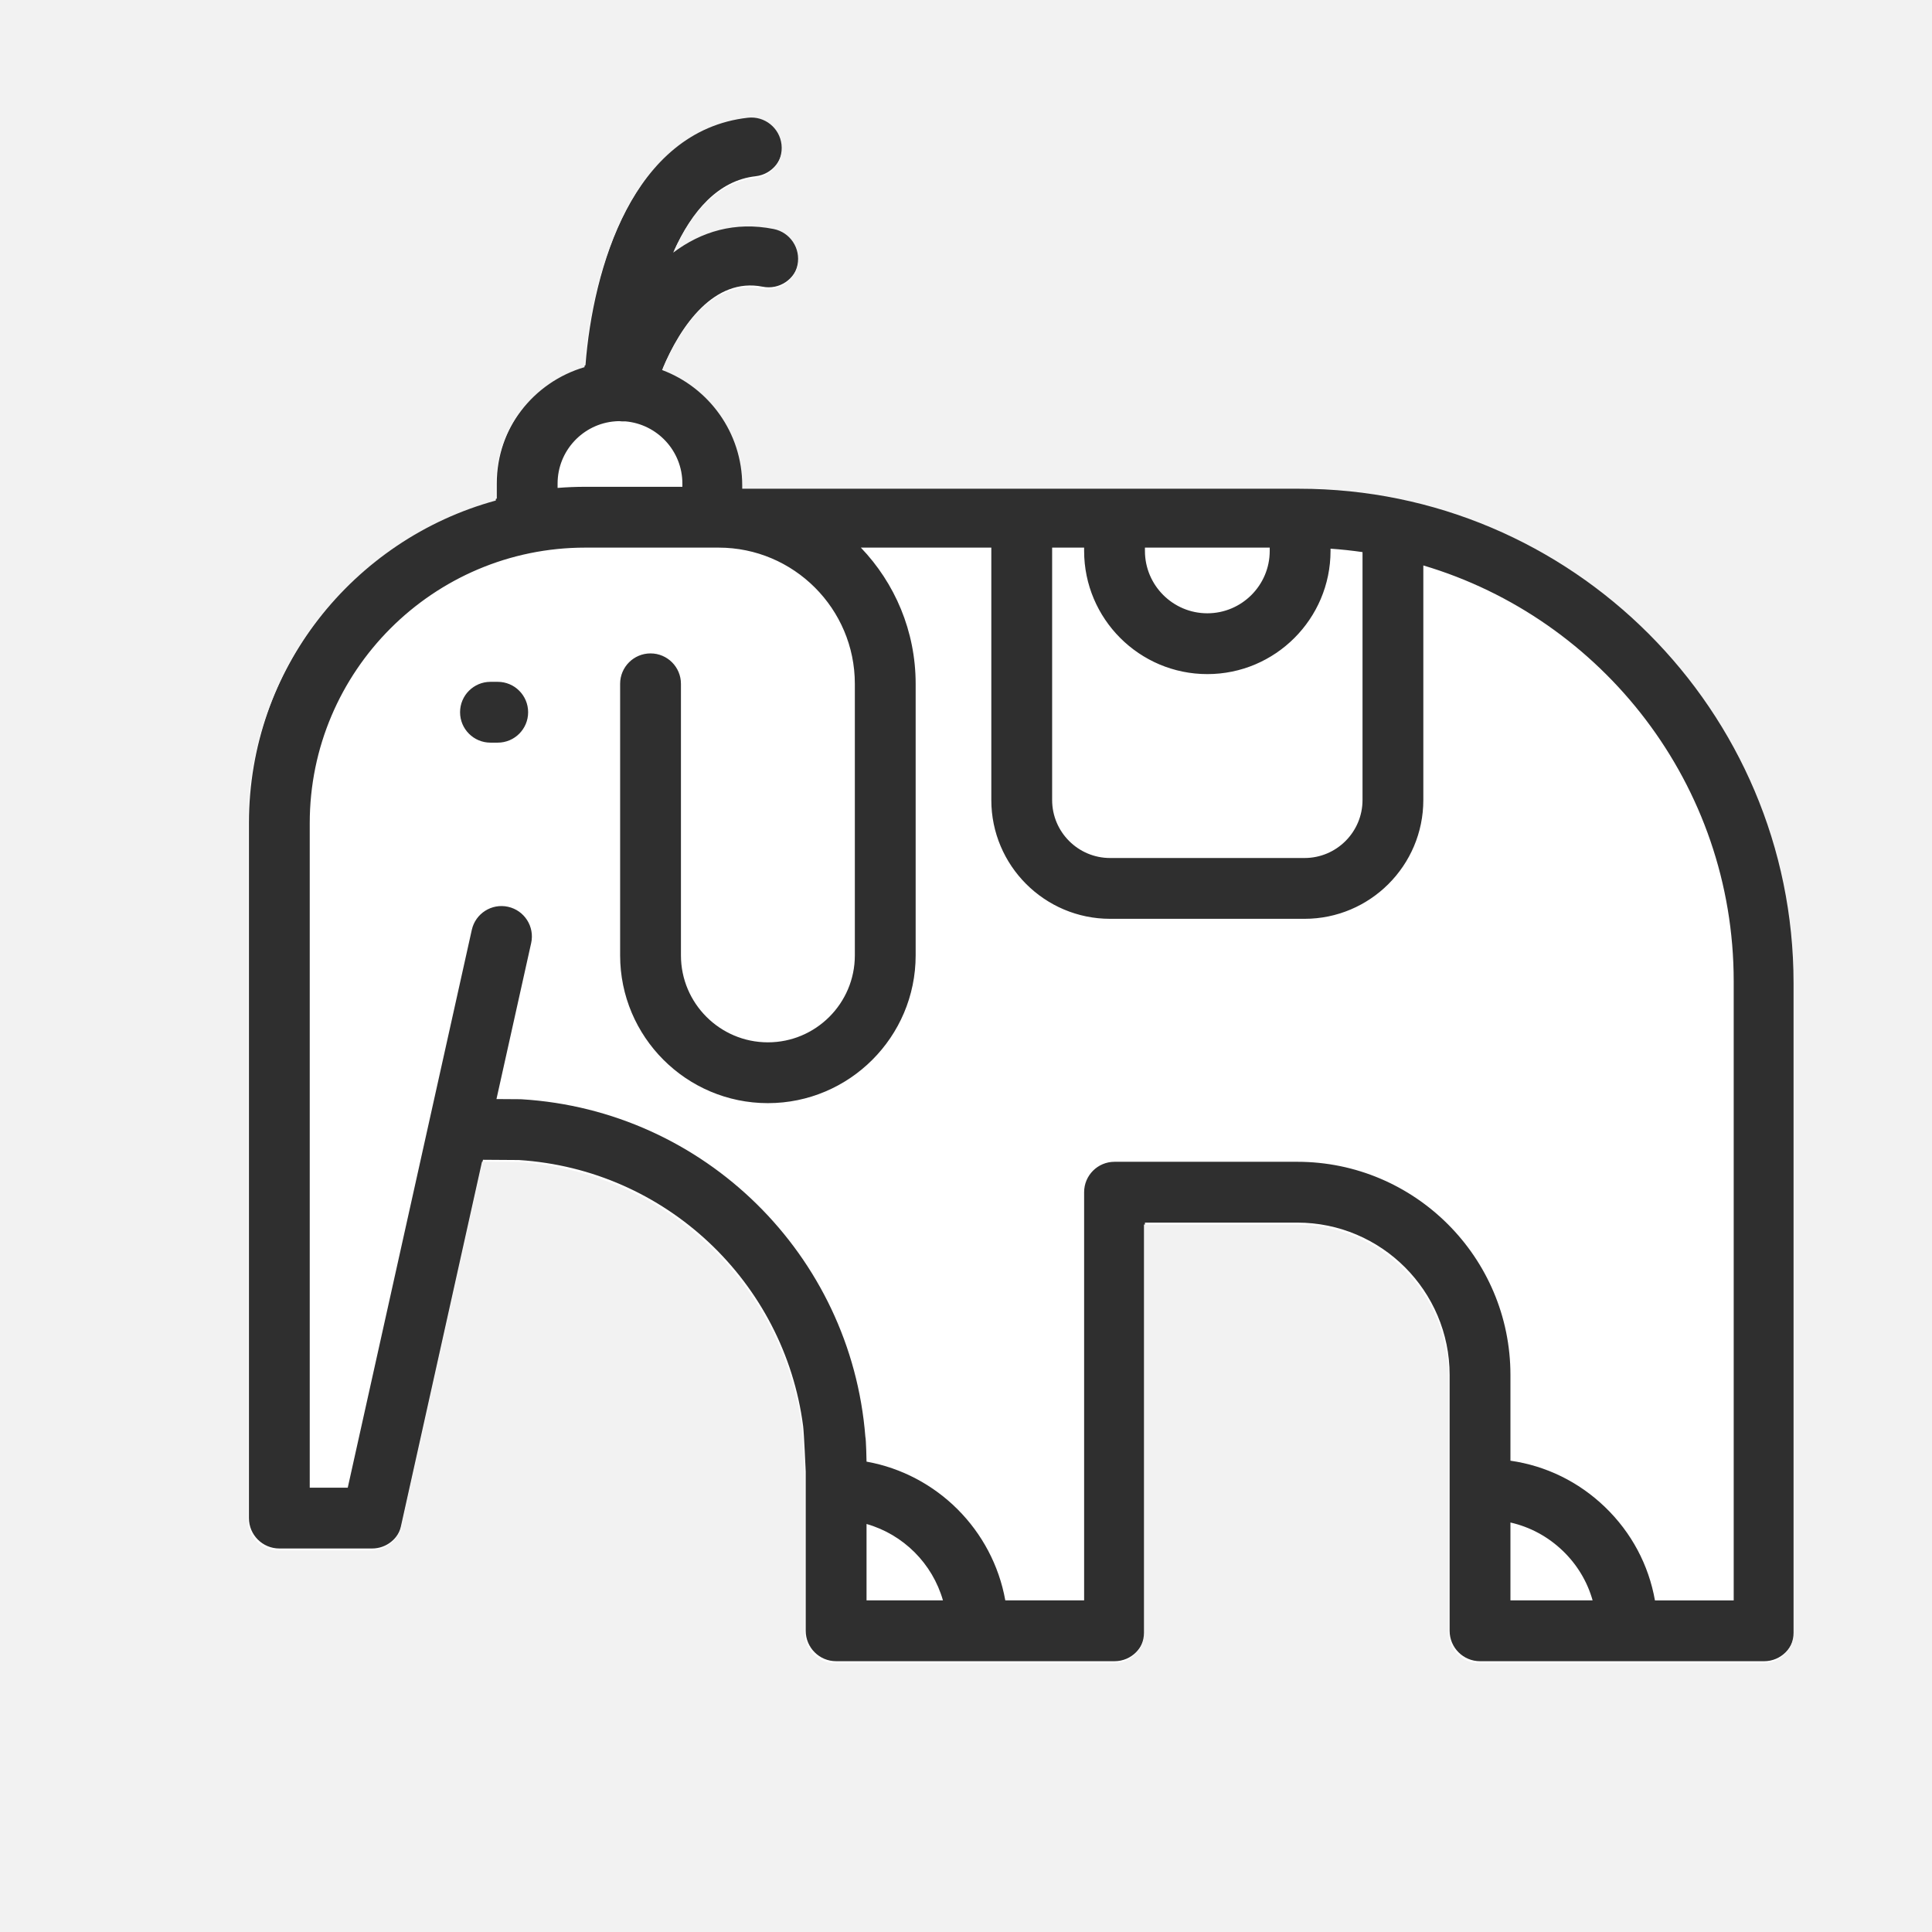
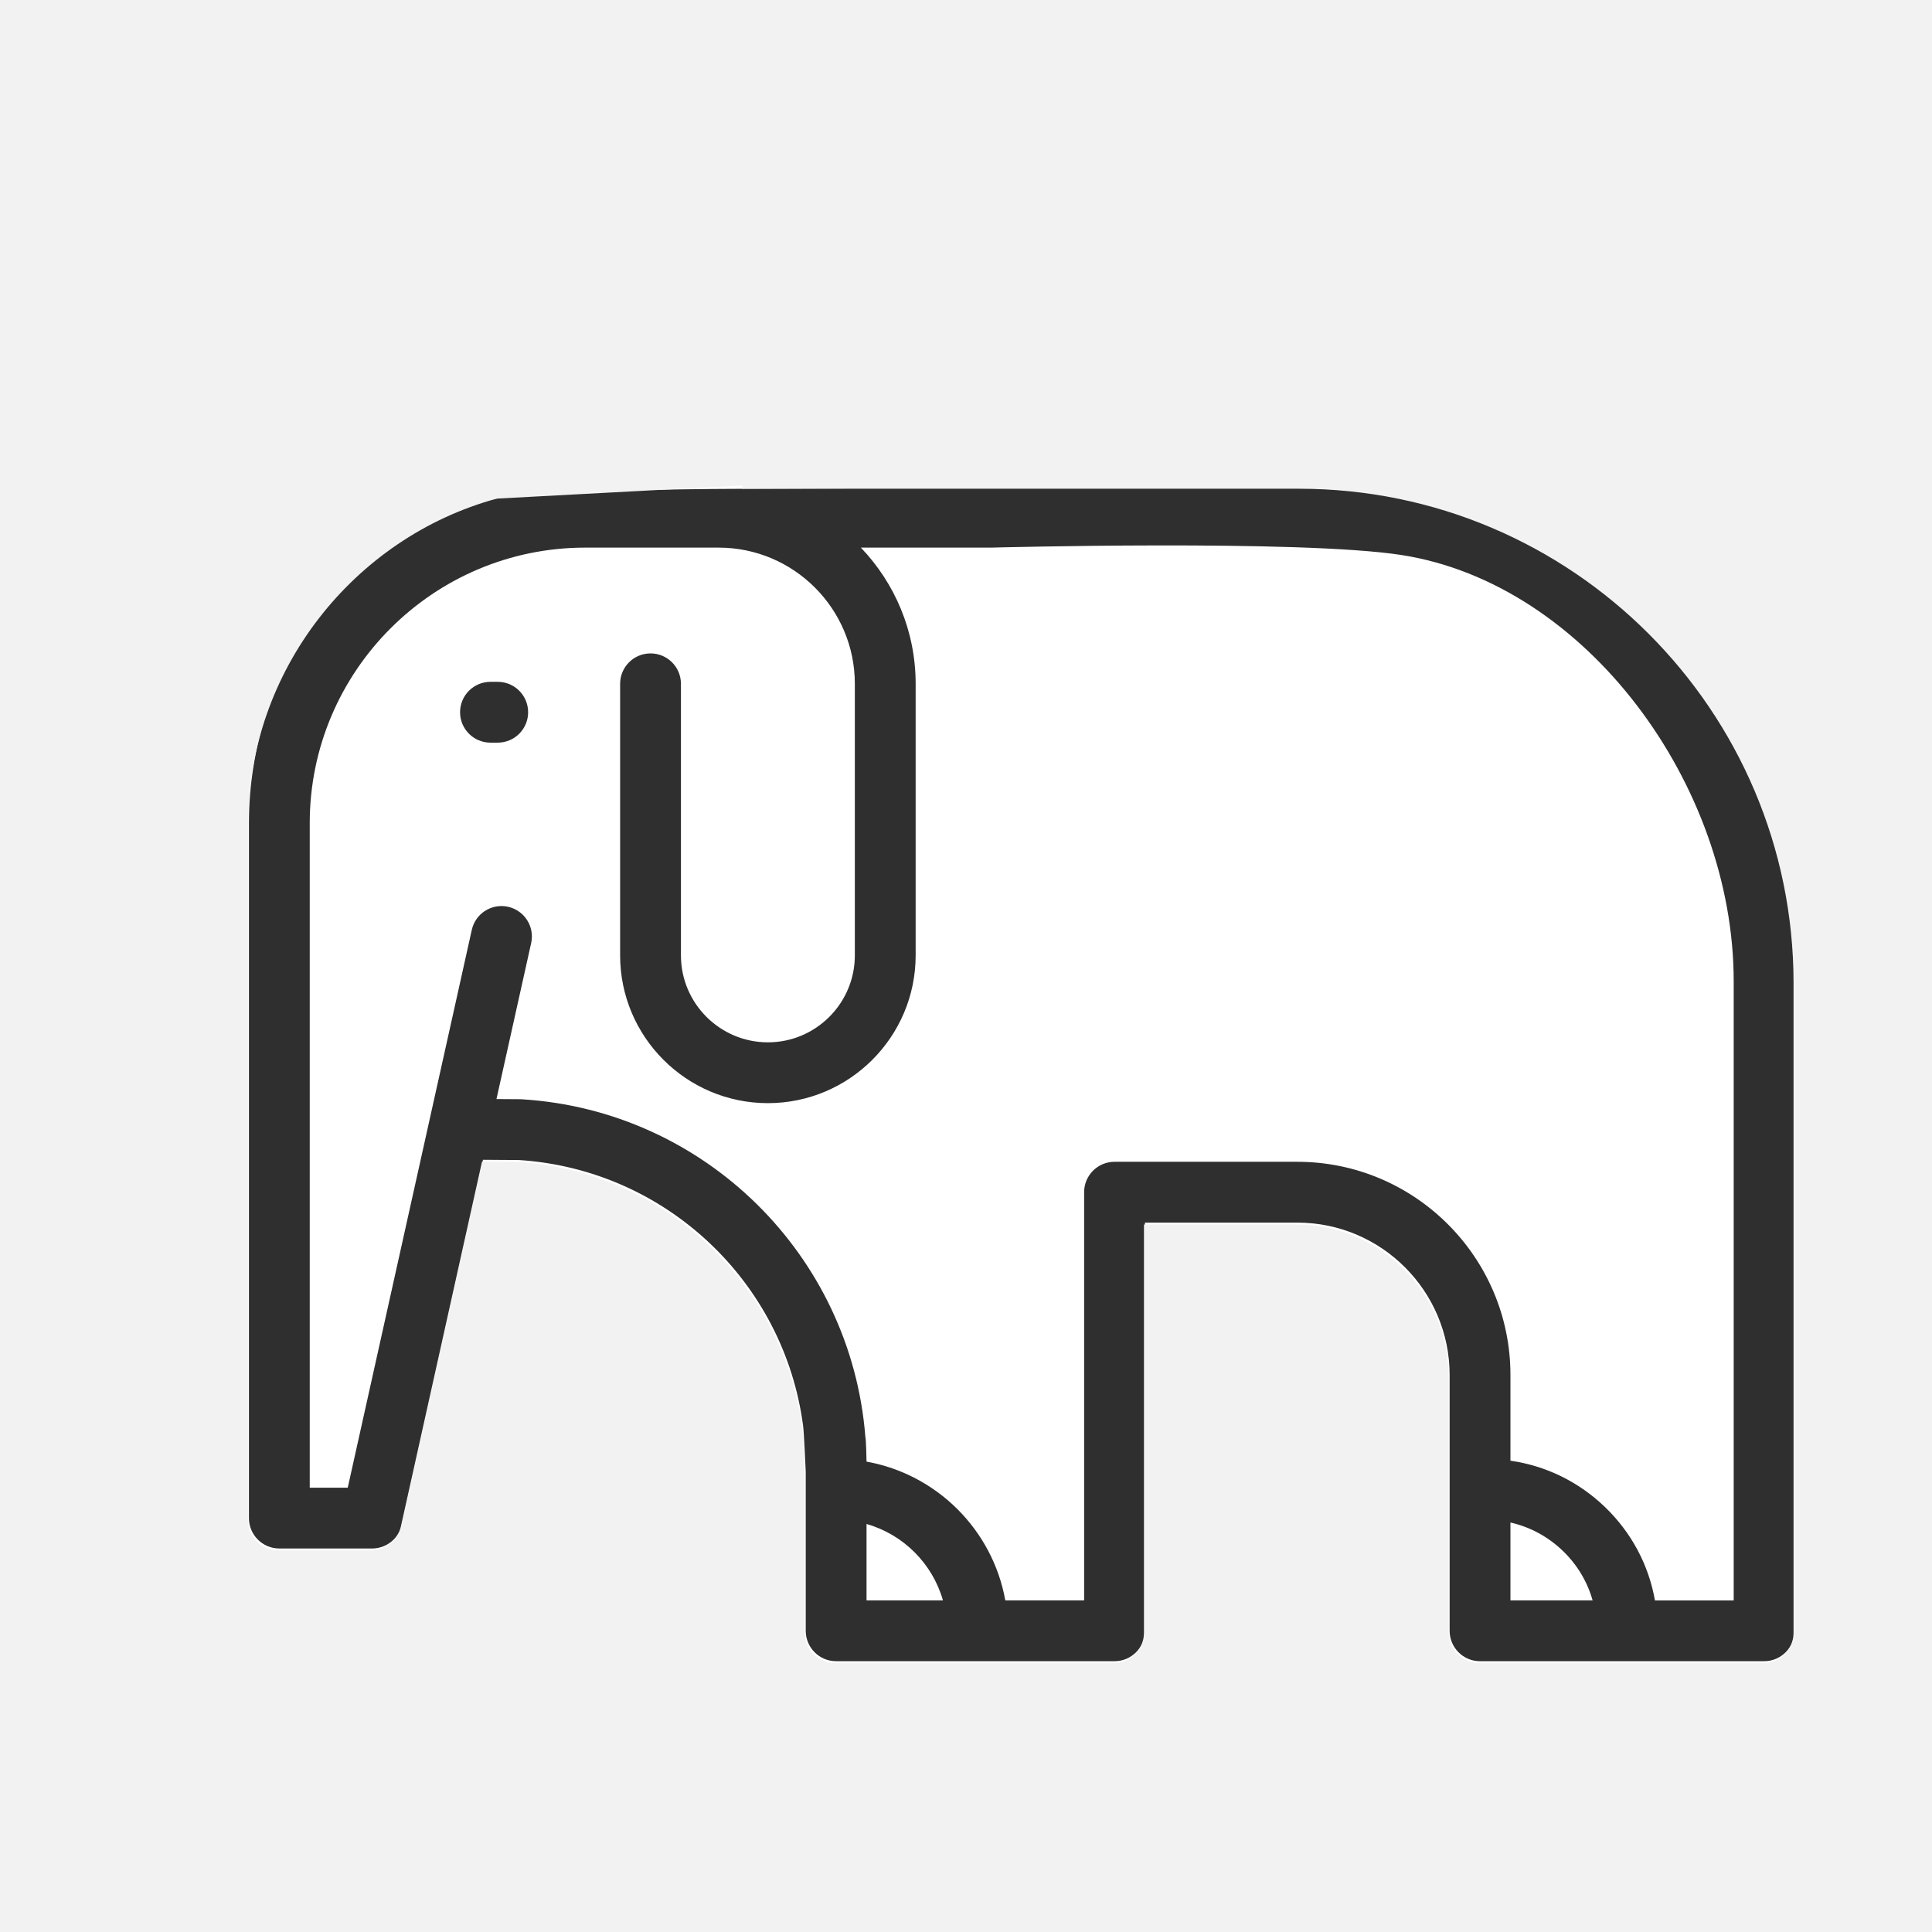
<svg xmlns="http://www.w3.org/2000/svg" version="1.1" id="Layer_1" x="0px" y="0px" width="2000px" height="2000px" viewBox="0 0 2000 2000" enable-background="new 0 0 2000 2000" xml:space="preserve">
  <g id="Capa_1">
-     <path fill="#2F2F2F" d="M1345.889,503.94H769.347v-3.393c0-54.664-34.568-101.404-82.99-119.513   c18.162-43.949,53.084-94.249,103.185-84.232c17.054,3.41,33.632-7.646,37.041-24.691c3.41-17.047-7.646-33.631-24.69-37.042   c-39.962-7.988-74.992,2.567-104.024,24.482c18.33-41.137,45.774-72.809,84.357-77.114c17.277-1.927,29.722-17.494,27.794-34.768   c-1.923-17.274-17.483-29.76-34.768-27.794C655.761,133.2,613.765,278.039,606.073,378.099   c-52.993,15.487-91.811,64.517-91.811,122.448v15.605c-147.692,40.294-256.57,175.623-256.57,335.909v719.45   c0,17.385,14.091,31.477,31.477,31.477h96.067c14.752,0,27.524-10.242,30.725-24.643l84.004-377.738l37.153,0.248   c152.025,9.686,274.953,126.361,294.29,275.562c0.924,7.117,2.68,47.152,2.68,47.152v164.627c0,17.385,14.091,31.477,31.478,31.477   h288.189c17.386,0,31.477-14.092,31.477-31.477v-422.559h157.713c86.956,0,157.702,70.746,157.702,157.701v118.381   c0,0.102,0,0.207,0,0.309v146.172c0,17.385,14.091,31.477,31.478,31.477h294.083c17.386,0,31.477-14.092,31.477-31.477V1015.74   C1857.682,733.532,1628.091,503.94,1345.889,503.94z M1314.411,566.893v3.394c0,35.614-28.972,64.587-64.59,64.587   c-35.616,0-64.59-28.973-64.59-64.587v-3.394H1314.411L1314.411,566.893z M1122.277,566.893v3.394   c0,70.323,57.215,127.541,127.547,127.541c70.323,0,127.541-57.215,127.541-127.541v-2.297c11.163,0.774,22.182,1.958,33.109,3.542   v256.66c0,33.094-26.919,60.014-60.012,60.014h-201.287c-33.089,0-60.008-26.92-60.008-60.014V566.893H1122.277z M577.213,500.547   h0.003c0-34.001,26.413-61.949,59.799-64.408c0.725-0.018,1.44-0.06,2.151-0.122c0.604-0.028,1.217-0.042,1.824-0.053   c2.104,0.291,4.193,0.36,6.243,0.22c33.082,2.767,59.159,30.575,59.159,64.36v3.392H605.811c-9.631,0-19.162,0.392-28.598,1.165   V500.547z M897.041,1656.719v-79.102c38.125,10.869,68.229,40.977,79.101,79.102H897.041z M1563.599,1656.719V1576.1   c20.229,4.572,38.863,14.564,54.217,29.336c14.899,14.34,25.401,31.943,30.849,51.283H1563.599z M1713.193,1656.719   c-6.479-36.695-24.286-70.242-51.727-96.646c-27.267-26.234-61.208-42.725-97.864-47.965v-88.77   c0-121.668-98.987-220.656-220.655-220.656h-189.189c-17.387,0-31.478,14.092-31.478,31.479v422.557h-81.595   c-13.07-72.928-70.722-130.576-143.646-143.645c0,0-0.427-22.951-1.221-25.715c-14.836-188.201-166.596-337.85-355.701-349.391   c-0.57-0.035-1.14-0.057-1.707-0.061l-24.468-0.164l35.913-161.48c3.774-16.973-6.921-33.785-23.891-37.559   c-16.966-3.784-33.785,6.922-37.559,23.891l-128.418,577.441h-39.345V852.062c0-157.242,127.925-285.169,285.168-285.169h138.131   c77.744,0,140.991,63.248,140.991,140.992v281.122c0,49.631-40.378,90.012-90.01,90.012c-49.633,0-90.014-40.381-90.014-90.012   V707.885c0-17.386-14.091-31.478-31.477-31.478s-31.478,14.092-31.478,31.478v281.122c0,84.346,68.619,152.965,152.967,152.965   c84.344,0,152.963-68.619,152.963-152.965V707.885c0-54.641-21.606-104.339-56.719-140.992h135.043v261.296   c0,67.805,55.157,122.967,122.963,122.967h201.285c67.806,0,122.967-55.162,122.967-122.967V585.346   c185.562,55.088,321.301,227.188,321.301,430.396v640.979h-81.531V1656.719z" />
-     <path fill="#2F2F2F" d="M546.719,737.305c0,17.386-14.091,31.478-31.477,31.478h-7.506c-17.385,0-31.477-14.092-31.477-31.478   s14.091-31.477,31.477-31.477h7.506C532.627,705.829,546.719,719.923,546.719,737.305z" />
+     <path fill="#2F2F2F" d="M1345.889,503.94L770.5,506c0,0-193.18,0.164-256.238,10.152c-151.205,23.95-256.57,175.623-256.57,335.908   v719.45c0,17.386,14.091,31.478,31.477,31.478h96.067c14.752,0,27.523-10.242,30.725-24.644l84.004-377.737l37.153,0.248   c152.024,9.686,274.953,126.36,294.29,275.562c0.924,7.117,2.68,47.152,2.68,47.152v164.627c0,17.385,14.091,31.477,31.479,31.477   h288.188c17.386,0,31.478-14.092,31.478-31.477v-422.56h157.713c86.956,0,157.702,70.746,157.702,157.701v118.381   c0,0.103,0,0.207,0,0.31V1688.2c0,17.385,14.091,31.477,31.478,31.477h294.083c17.386,0,31.478-14.092,31.478-31.477v-672.46   C1857.682,733.532,1628.091,503.94,1345.889,503.94z M897.041,1656.719v-79.102c38.125,10.869,68.229,40.977,79.102,79.102H897.041   z M1563.6,1656.719V1576.1c20.229,4.572,38.862,14.564,54.217,29.336c14.898,14.341,25.4,31.943,30.849,51.283H1563.6z    M1713.193,1656.719c-6.479-36.694-24.286-70.242-51.728-96.646c-27.267-26.234-61.208-42.726-97.864-47.965v-88.771   c0-121.668-98.986-220.656-220.654-220.656h-189.189c-17.387,0-31.478,14.093-31.478,31.479v422.557h-81.596   c-13.069-72.928-70.722-130.576-143.646-143.645c0,0-0.427-22.951-1.221-25.715c-14.836-188.201-166.597-337.851-355.701-349.392   c-0.57-0.035-1.141-0.057-1.707-0.061l-24.468-0.164l35.913-161.48c3.773-16.973-6.922-33.784-23.892-37.559   c-16.966-3.784-33.785,6.922-37.559,23.891l-128.418,577.441h-39.346V852.062c0-157.242,127.926-285.17,285.169-285.17h138.131   c77.744,0,140.99,63.248,140.99,140.992v281.122c0,49.631-40.378,90.013-90.01,90.013c-49.633,0-90.014-40.382-90.014-90.013   V707.885c0-17.386-14.091-31.478-31.478-31.478c-17.386,0-31.478,14.092-31.478,31.478v281.122   c0,84.347,68.619,152.965,152.967,152.965c84.344,0,152.963-68.618,152.963-152.965V707.885   c0-54.641-21.605-104.339-56.719-140.992h135.043c0,0,319.446-8.588,424.293,7.607c191.298,29.549,344.223,238.034,344.223,441.242   v640.979h-81.53L1713.193,1656.719L1713.193,1656.719z" />
+     <path fill="#2F2F2F" d="M546.719,737.305c0,17.387-14.091,31.479-31.477,31.479h-7.506c-17.386,0-31.478-14.092-31.478-31.479   c0-17.386,14.091-31.477,31.478-31.477h7.506C532.627,705.829,546.719,719.923,546.719,737.305z" />
  </g>
  <g id="Layer_2">
-     <path fill="#F2F2F2" d="M-308.131-308.131v2616.262h2616.262V-308.131H-308.131z M1856.682,1690.199   c0,17.385-14.091,31.477-31.477,31.477h-294.084c-17.386,0-31.477-14.092-31.477-31.477v-146.172c0-0.102,0-0.207,0-0.309V1425.34   c0-86.957-70.746-157.703-157.702-157.703H1184.23v422.559c0,17.387-14.091,31.477-31.477,31.477H864.564   c-17.387,0-31.478-14.09-31.478-31.477v-164.627c0,0-1.755-40.035-2.68-47.152c-19.337-149.199-142.265-265.877-294.29-275.561   l-37.153-0.25l-84.004,377.738c-3.2,14.4-15.973,24.643-30.725,24.643h-96.066c-17.386,0-31.477-14.09-31.477-31.477V854.062   c0-160.286,108.878-295.614,256.57-335.908v-15.605c0-57.931,38.818-106.961,91.811-122.448   c7.691-100.061,49.688-244.898,169.178-258.224c17.283-1.966,32.845,10.52,34.768,27.794c1.928,17.273-10.517,32.84-27.794,34.768   c-38.583,4.305-66.027,35.978-84.357,77.114c29.032-21.915,64.062-32.47,104.024-24.482c17.046,3.41,28.102,19.995,24.69,37.042   c-3.409,17.046-19.987,28.102-37.041,24.691c-50.101-10.017-85.021,40.283-103.185,84.232   c48.422,18.109,82.99,64.849,82.99,119.513v3.393h576.542c282.202,0,511.793,229.592,511.793,511.801V1690.199L1856.682,1690.199z" />
+     <path fill="#F2F2F2" d="M-308.131-308.131v2616.262h2616.262V-308.131H-308.131z M768.345,502.549v3.394h576.542   c282.202,0,511.793,229.592,511.793,511.801v672.456h0.002c0,17.385-14.091,31.477-31.477,31.477h-294.084   c-17.386,0-31.478-14.092-31.478-31.477v-146.172c0-0.103,0-0.207,0-0.31V1425.34c0-86.957-70.745-157.703-157.702-157.703H1184.23   v422.56c0,17.387-14.092,31.477-31.478,31.477H864.564c-17.388,0-31.479-14.09-31.479-31.477v-164.627   c0,0-1.755-40.035-2.68-47.152c-19.337-149.199-142.266-265.877-294.29-275.562l-37.153-0.25l-84.004,377.738   c-3.2,14.4-15.973,24.644-30.725,24.644h-96.066c-17.386,0-31.477-14.091-31.477-31.478V854.062   c0-160.286,109.879-297.616,257.571-337.91" />
  </g>
</svg>
